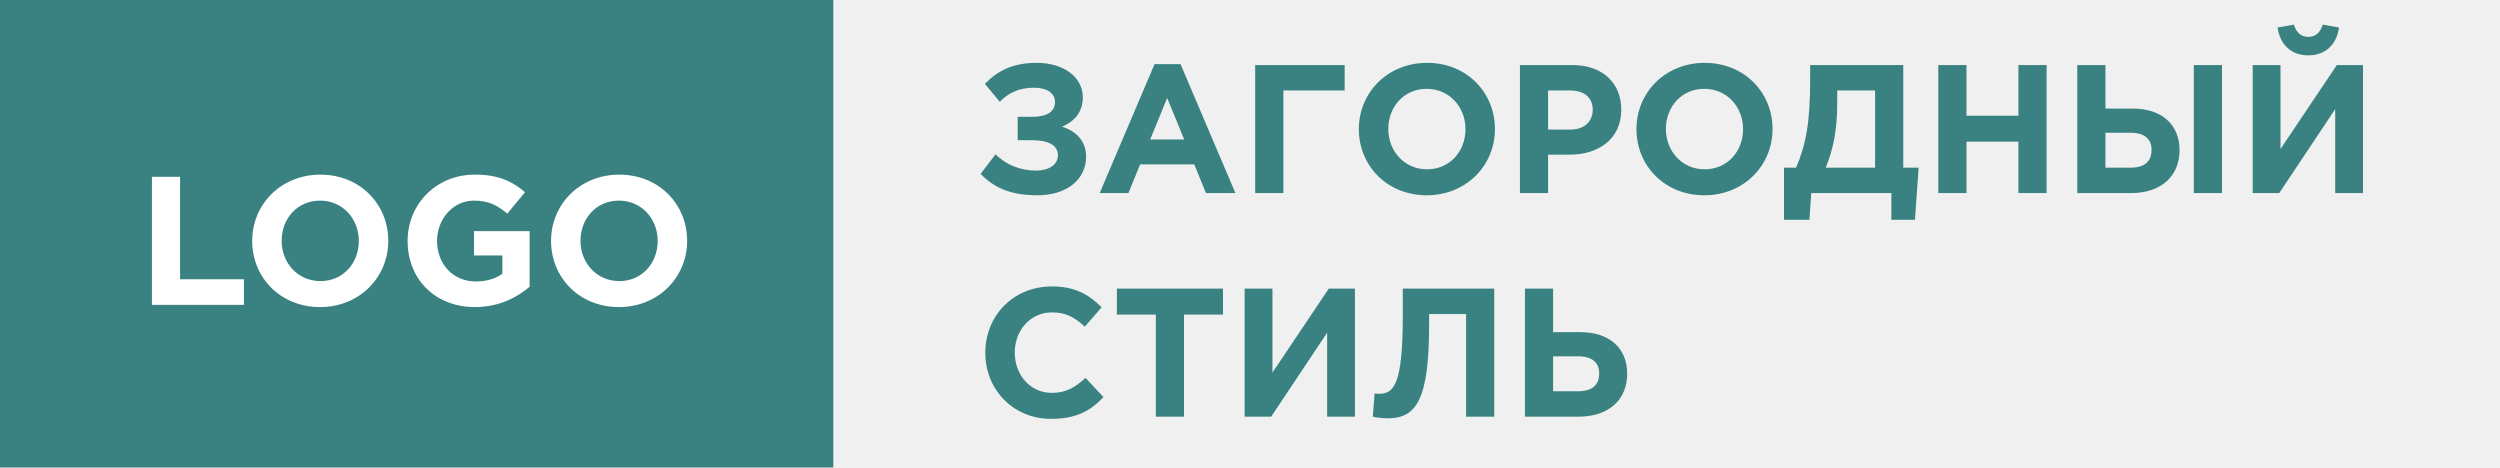
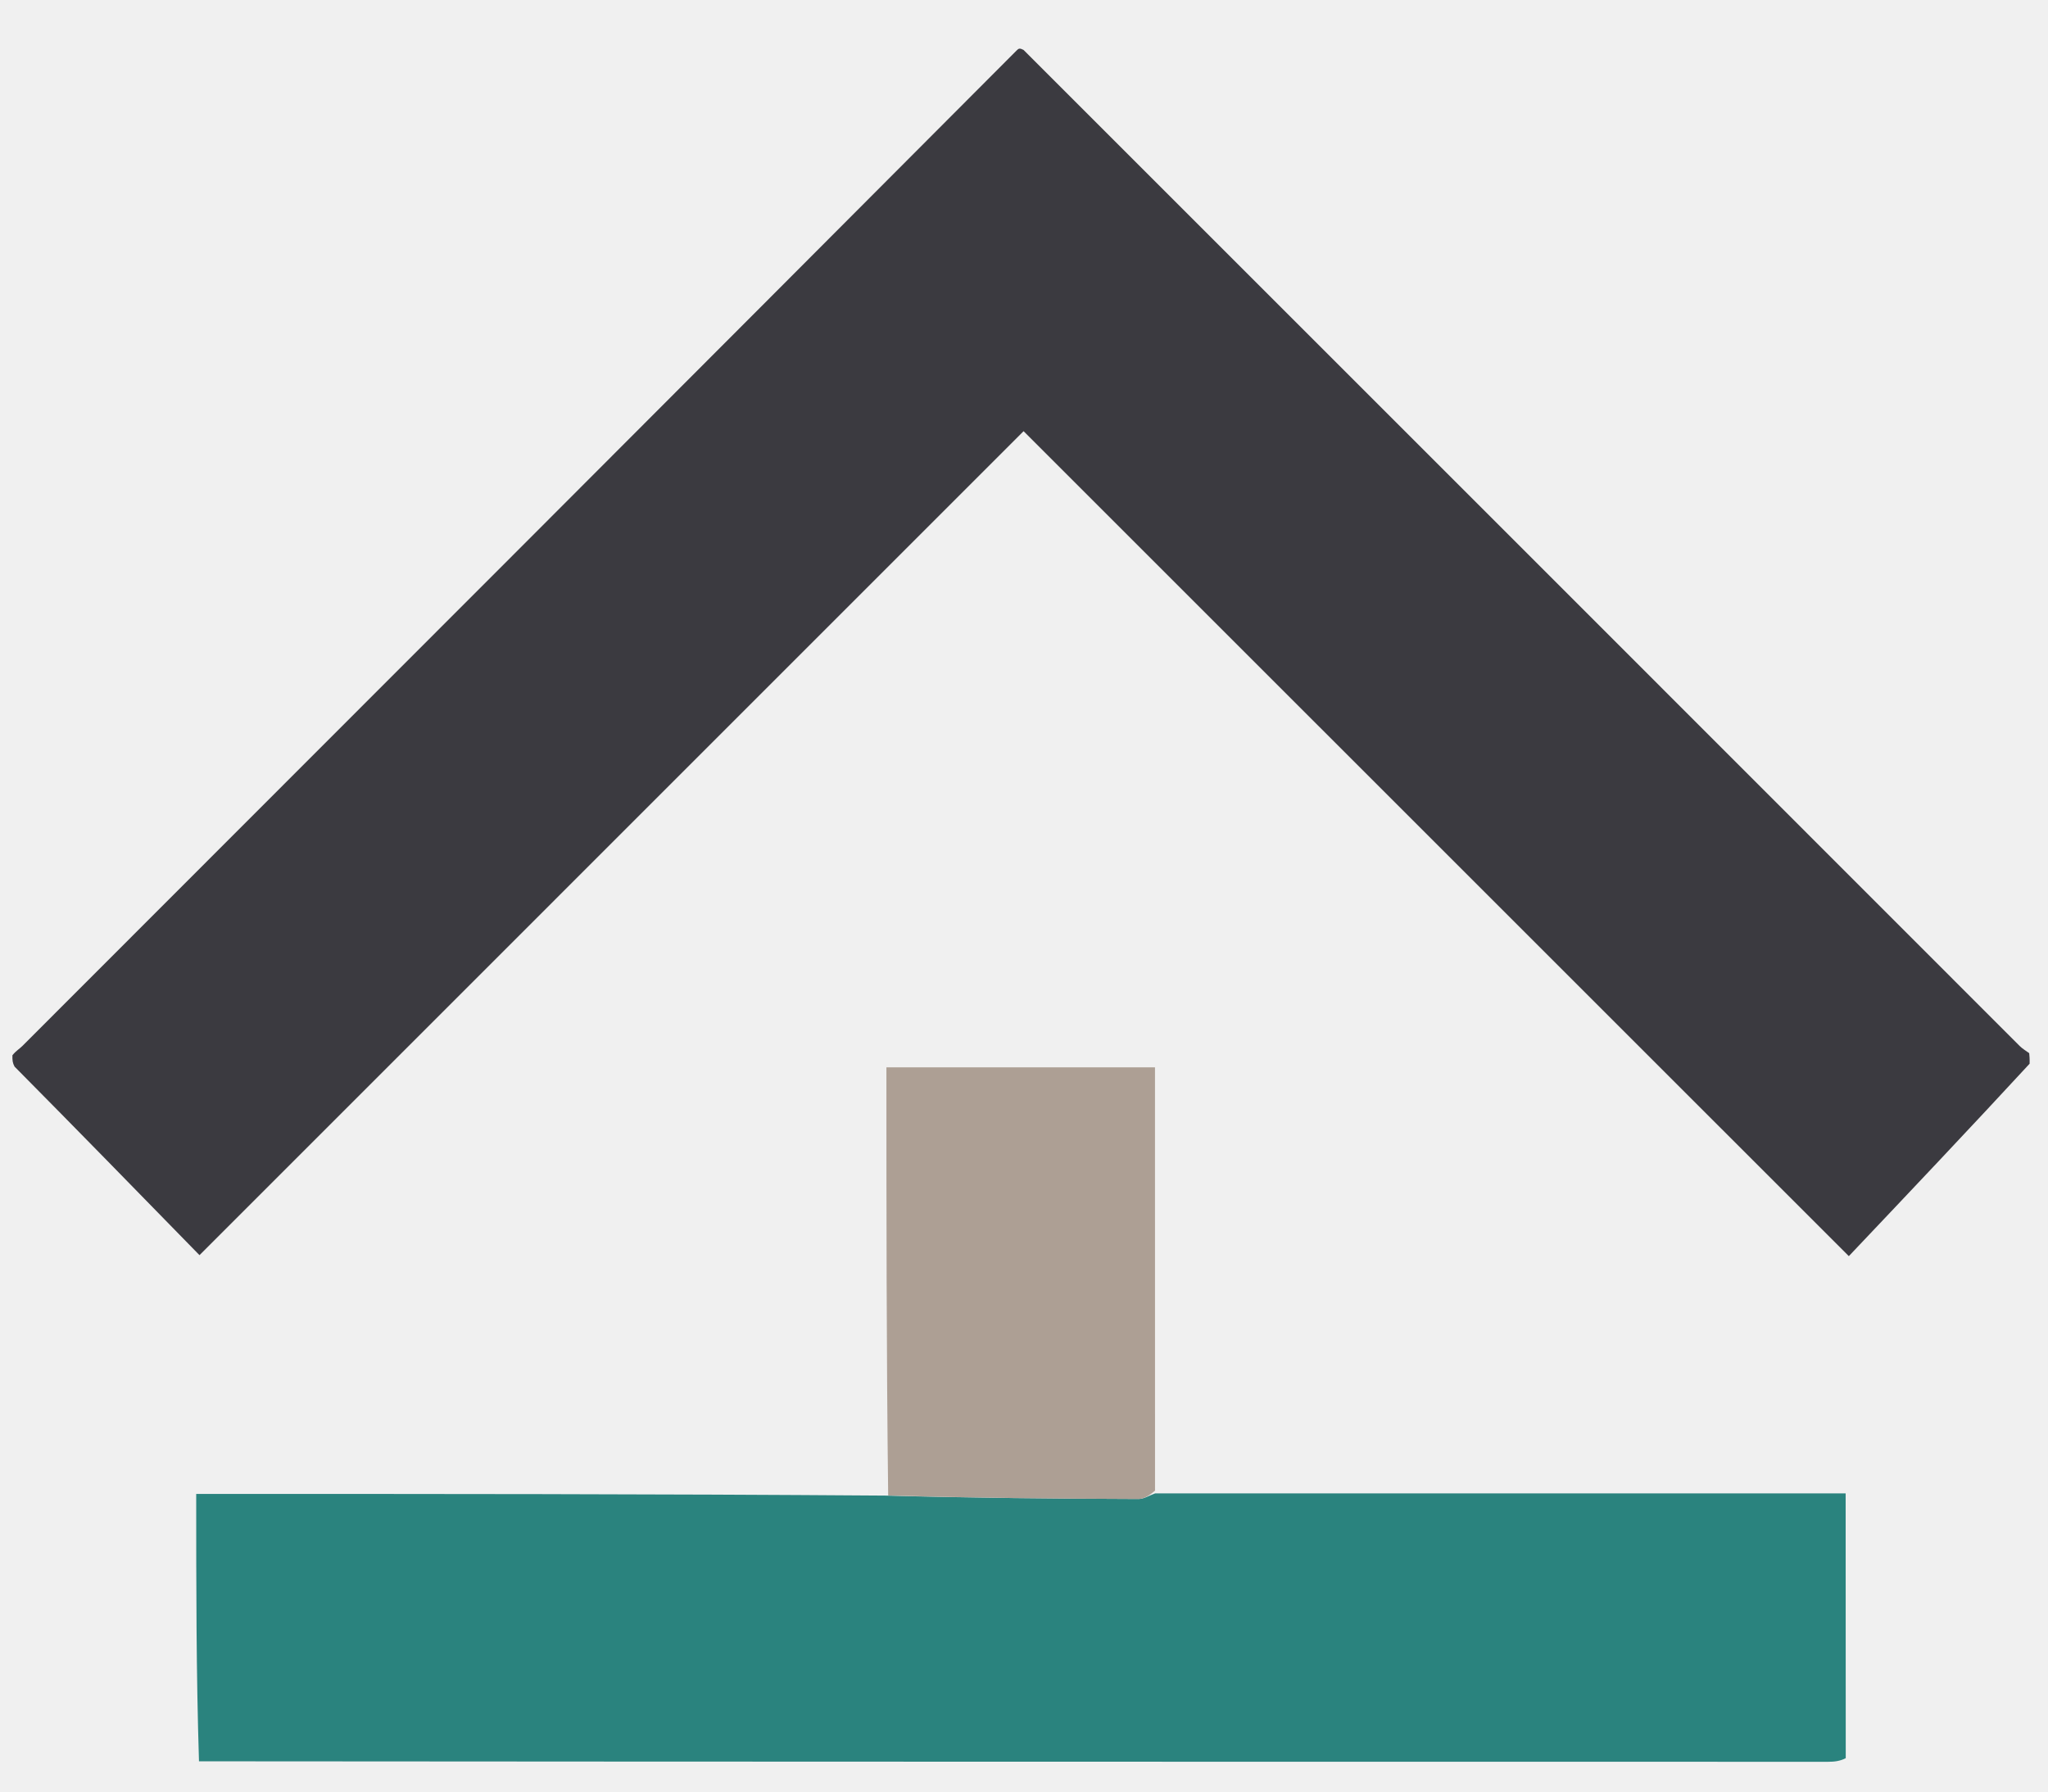
- <svg xmlns="http://www.w3.org/2000/svg" width="246" height="46" viewBox="0 0 246 46" fill="#398281">
-   <rect width="82" height="46" />
-   <path d="M14.95 30V17.4H17.721V27.48H24.003V30H14.95ZM31.493 30.216C27.605 30.216 24.815 27.318 24.815 23.7C24.815 20.118 27.641 17.184 31.529 17.184C35.417 17.184 38.207 20.082 38.207 23.7C38.207 27.282 35.381 30.216 31.493 30.216ZM31.529 27.66C33.761 27.66 35.309 25.896 35.309 23.7C35.309 21.54 33.725 19.74 31.493 19.74C29.261 19.74 27.713 21.504 27.713 23.7C27.713 25.86 29.297 27.66 31.529 27.66ZM46.732 30.216C42.808 30.216 40.108 27.462 40.108 23.7C40.108 20.118 42.898 17.184 46.714 17.184C48.982 17.184 50.35 17.796 51.664 18.912L49.918 21.018C48.946 20.208 48.082 19.74 46.624 19.74C44.608 19.74 43.006 21.522 43.006 23.7C43.006 26.004 44.59 27.696 46.822 27.696C47.83 27.696 48.73 27.444 49.432 26.94V25.14H46.642V22.746H52.114V28.218C50.818 29.316 49.036 30.216 46.732 30.216ZM60.901 30.216C57.014 30.216 54.224 27.318 54.224 23.7C54.224 20.118 57.05 17.184 60.938 17.184C64.826 17.184 67.615 20.082 67.615 23.7C67.615 27.282 64.79 30.216 60.901 30.216ZM60.938 27.66C63.169 27.66 64.718 25.896 64.718 23.7C64.718 21.54 63.133 19.74 60.901 19.74C58.669 19.74 57.121 21.504 57.121 23.7C57.121 25.86 58.706 27.66 60.938 27.66Z" fill="white" />
-   <path d="M101.994 6.184C104.694 6.184 106.548 7.606 106.548 9.568C106.548 11.134 105.63 11.98 104.514 12.466C105.864 12.898 106.872 13.834 106.872 15.436C106.872 17.614 105.018 19.216 102.084 19.216C99.438 19.216 97.836 18.478 96.486 17.11L97.962 15.184C98.988 16.192 100.338 16.786 101.976 16.786C103.146 16.786 104.1 16.246 104.1 15.274C104.1 14.23 103.038 13.798 101.598 13.798H100.14V11.494H101.562C103.02 11.494 103.812 10.99 103.812 10.036C103.812 9.154 102.984 8.632 101.778 8.632C100.23 8.632 99.222 9.154 98.376 10.018L96.918 8.254C98.088 7.03 99.6 6.184 101.994 6.184ZM108.209 19L113.609 6.31H116.165L121.565 19H118.667L117.515 16.174H112.187L111.035 19H108.209ZM113.177 13.726H116.525L114.851 9.64L113.177 13.726ZM126.282 8.902V19H123.51V6.4H132.312V8.902H126.282ZM140.388 19.216C136.5 19.216 133.71 16.318 133.71 12.7C133.71 9.118 136.536 6.184 140.424 6.184C144.312 6.184 147.102 9.082 147.102 12.7C147.102 16.282 144.276 19.216 140.388 19.216ZM140.424 16.66C142.656 16.66 144.204 14.896 144.204 12.7C144.204 10.54 142.62 8.74 140.388 8.74C138.156 8.74 136.608 10.504 136.608 12.7C136.608 14.86 138.192 16.66 140.424 16.66ZM149.561 19V6.4H154.709C157.715 6.4 159.533 8.182 159.533 10.792C159.533 13.708 157.265 15.22 154.439 15.22H152.333V19H149.561ZM152.333 12.754H154.529C155.915 12.754 156.725 11.926 156.725 10.81C156.725 9.568 155.861 8.902 154.475 8.902H152.333V12.754ZM167.704 19.216C163.816 19.216 161.026 16.318 161.026 12.7C161.026 9.118 163.852 6.184 167.74 6.184C171.628 6.184 174.418 9.082 174.418 12.7C174.418 16.282 171.592 19.216 167.704 19.216ZM167.74 16.66C169.972 16.66 171.52 14.896 171.52 12.7C171.52 10.54 169.936 8.74 167.704 8.74C165.472 8.74 163.924 10.504 163.924 12.7C163.924 14.86 165.508 16.66 167.74 16.66ZM175.545 21.628V16.498H176.733C177.669 14.32 178.119 12.178 178.119 7.876V6.4H187.281V16.498H188.793L188.433 21.628H186.111V19H178.227L178.047 21.628H175.545ZM184.509 8.902H180.783V10.18C180.783 12.844 180.369 14.752 179.649 16.498H184.509V8.902ZM190.729 19V6.4H193.501V11.386H198.613V6.4H201.385V19H198.613V13.942H193.501V19H190.729ZM204.405 19V6.4H207.177V10.684H209.859C212.775 10.684 214.467 12.304 214.467 14.77C214.467 17.362 212.631 19 209.679 19H204.405ZM209.625 13.06H207.177V16.498H209.643C211.011 16.498 211.713 15.904 211.713 14.734C211.713 13.672 211.011 13.06 209.625 13.06ZM215.871 19V6.4H218.643V19H215.871ZM232.52 6.4V19H229.784V10.738L224.276 19H221.666V6.4H224.402V14.662L229.946 6.4H232.52ZM227.138 5.446C225.482 5.446 224.366 4.438 224.114 2.71L225.716 2.422C225.95 3.16 226.382 3.628 227.138 3.628C227.894 3.628 228.326 3.16 228.56 2.422L230.162 2.71C229.91 4.438 228.794 5.446 227.138 5.446ZM103.416 41.216C99.708 41.216 96.954 38.354 96.954 34.7C96.954 31.118 99.654 28.184 103.524 28.184C105.9 28.184 107.232 29.084 108.402 30.236L106.746 32.144C105.774 31.262 104.946 30.74 103.506 30.74C101.382 30.74 99.852 32.504 99.852 34.7C99.852 36.86 101.346 38.66 103.506 38.66C104.946 38.66 105.828 38.084 106.818 37.184L108.582 39.074C107.286 40.46 105.846 41.216 103.416 41.216ZM113.735 41V30.956H109.901V28.4H120.341V30.956H116.507V41H113.735ZM133.327 28.4V41H130.591V32.738L125.083 41H122.473V28.4H125.209V36.662L130.753 28.4H133.327ZM138.034 28.4H147.034V41H144.262V30.902H140.626V31.856C140.626 39.272 139.42 41.162 136.54 41.162C136.09 41.162 135.424 41.09 135.082 41L135.262 38.714C135.388 38.732 135.514 38.75 135.694 38.75C137.188 38.75 138.034 37.796 138.034 31.01V28.4ZM150.053 41V28.4H152.825V32.684H155.507C158.423 32.684 160.115 34.304 160.115 36.77C160.115 39.362 158.279 41 155.327 41H150.053ZM155.273 35.06H152.825V38.498H155.291C156.659 38.498 157.361 37.904 157.361 36.734C157.361 35.672 156.659 35.06 155.273 35.06Z" />
+ <svg xmlns="http://www.w3.org/2000/svg" version="1.1" id="Layer_1" x="0px" y="0px" width="100%" viewBox="0 0 344 301" enable-background="new 0 0 344 301" xml:space="preserve">
+   <path fill="#3B3A40" opacity="1" stroke="none" d=" M2.447,179.201  C2.11,178.588 2.065,178.115 2.088,177.29  C2.686,176.545 3.277,176.213 3.738,175.752  C59.384,120.087 115.021,64.413 170.795,8.447  C171.121,8.115 171.31,8.074 171.921,8.386  C227.979,64.413 283.616,120.087 339.262,175.752  C339.724,176.214 340.314,176.546 340.844,176.939  C340.89,177.412 340.935,177.885 340.912,178.71  C330.885,189.574 320.925,200.086 310.546,211.04  C263.53,164.03 217.689,118.196 171.928,72.441  C125.492,118.883 79.931,164.448 33.509,210.876  C22.873,199.976 12.806,189.658 2.447,179.201 z" />
+   <path fill="#2A837E" opacity="1" stroke="none" d=" M310.027,295.388  C309.047,295.898 308.051,295.993 307.055,295.993  C216,295.993 124.944,295.985 33.423,295.912  C32.957,281.095 32.957,266.343 32.957,250.987  C71.631,250.987 109.799,250.987 148.724,251.271  C163.399,251.665 177.316,251.793 191.234,251.84  C192.16,251.843 193.088,251.23 194.014,250.904  C232.416,250.904 270.817,250.904 310.011,250.904  C310.011,265.821 310.011,280.375 310.027,295.388 z" />
+   <path fill="#AD9F94" opacity="1" stroke="none" d=" M194.008,250.445  C193.088,251.23 192.16,251.843 191.234,251.84  C177.316,251.793 163.399,251.665 149.186,251.248  C148.89,227.174 148.89,203.408 148.89,179.321  C163.98,179.321 178.687,179.321 194.002,179.321  C194.002,202.869 194.002,226.427 194.008,250.445 z" />
</svg>
